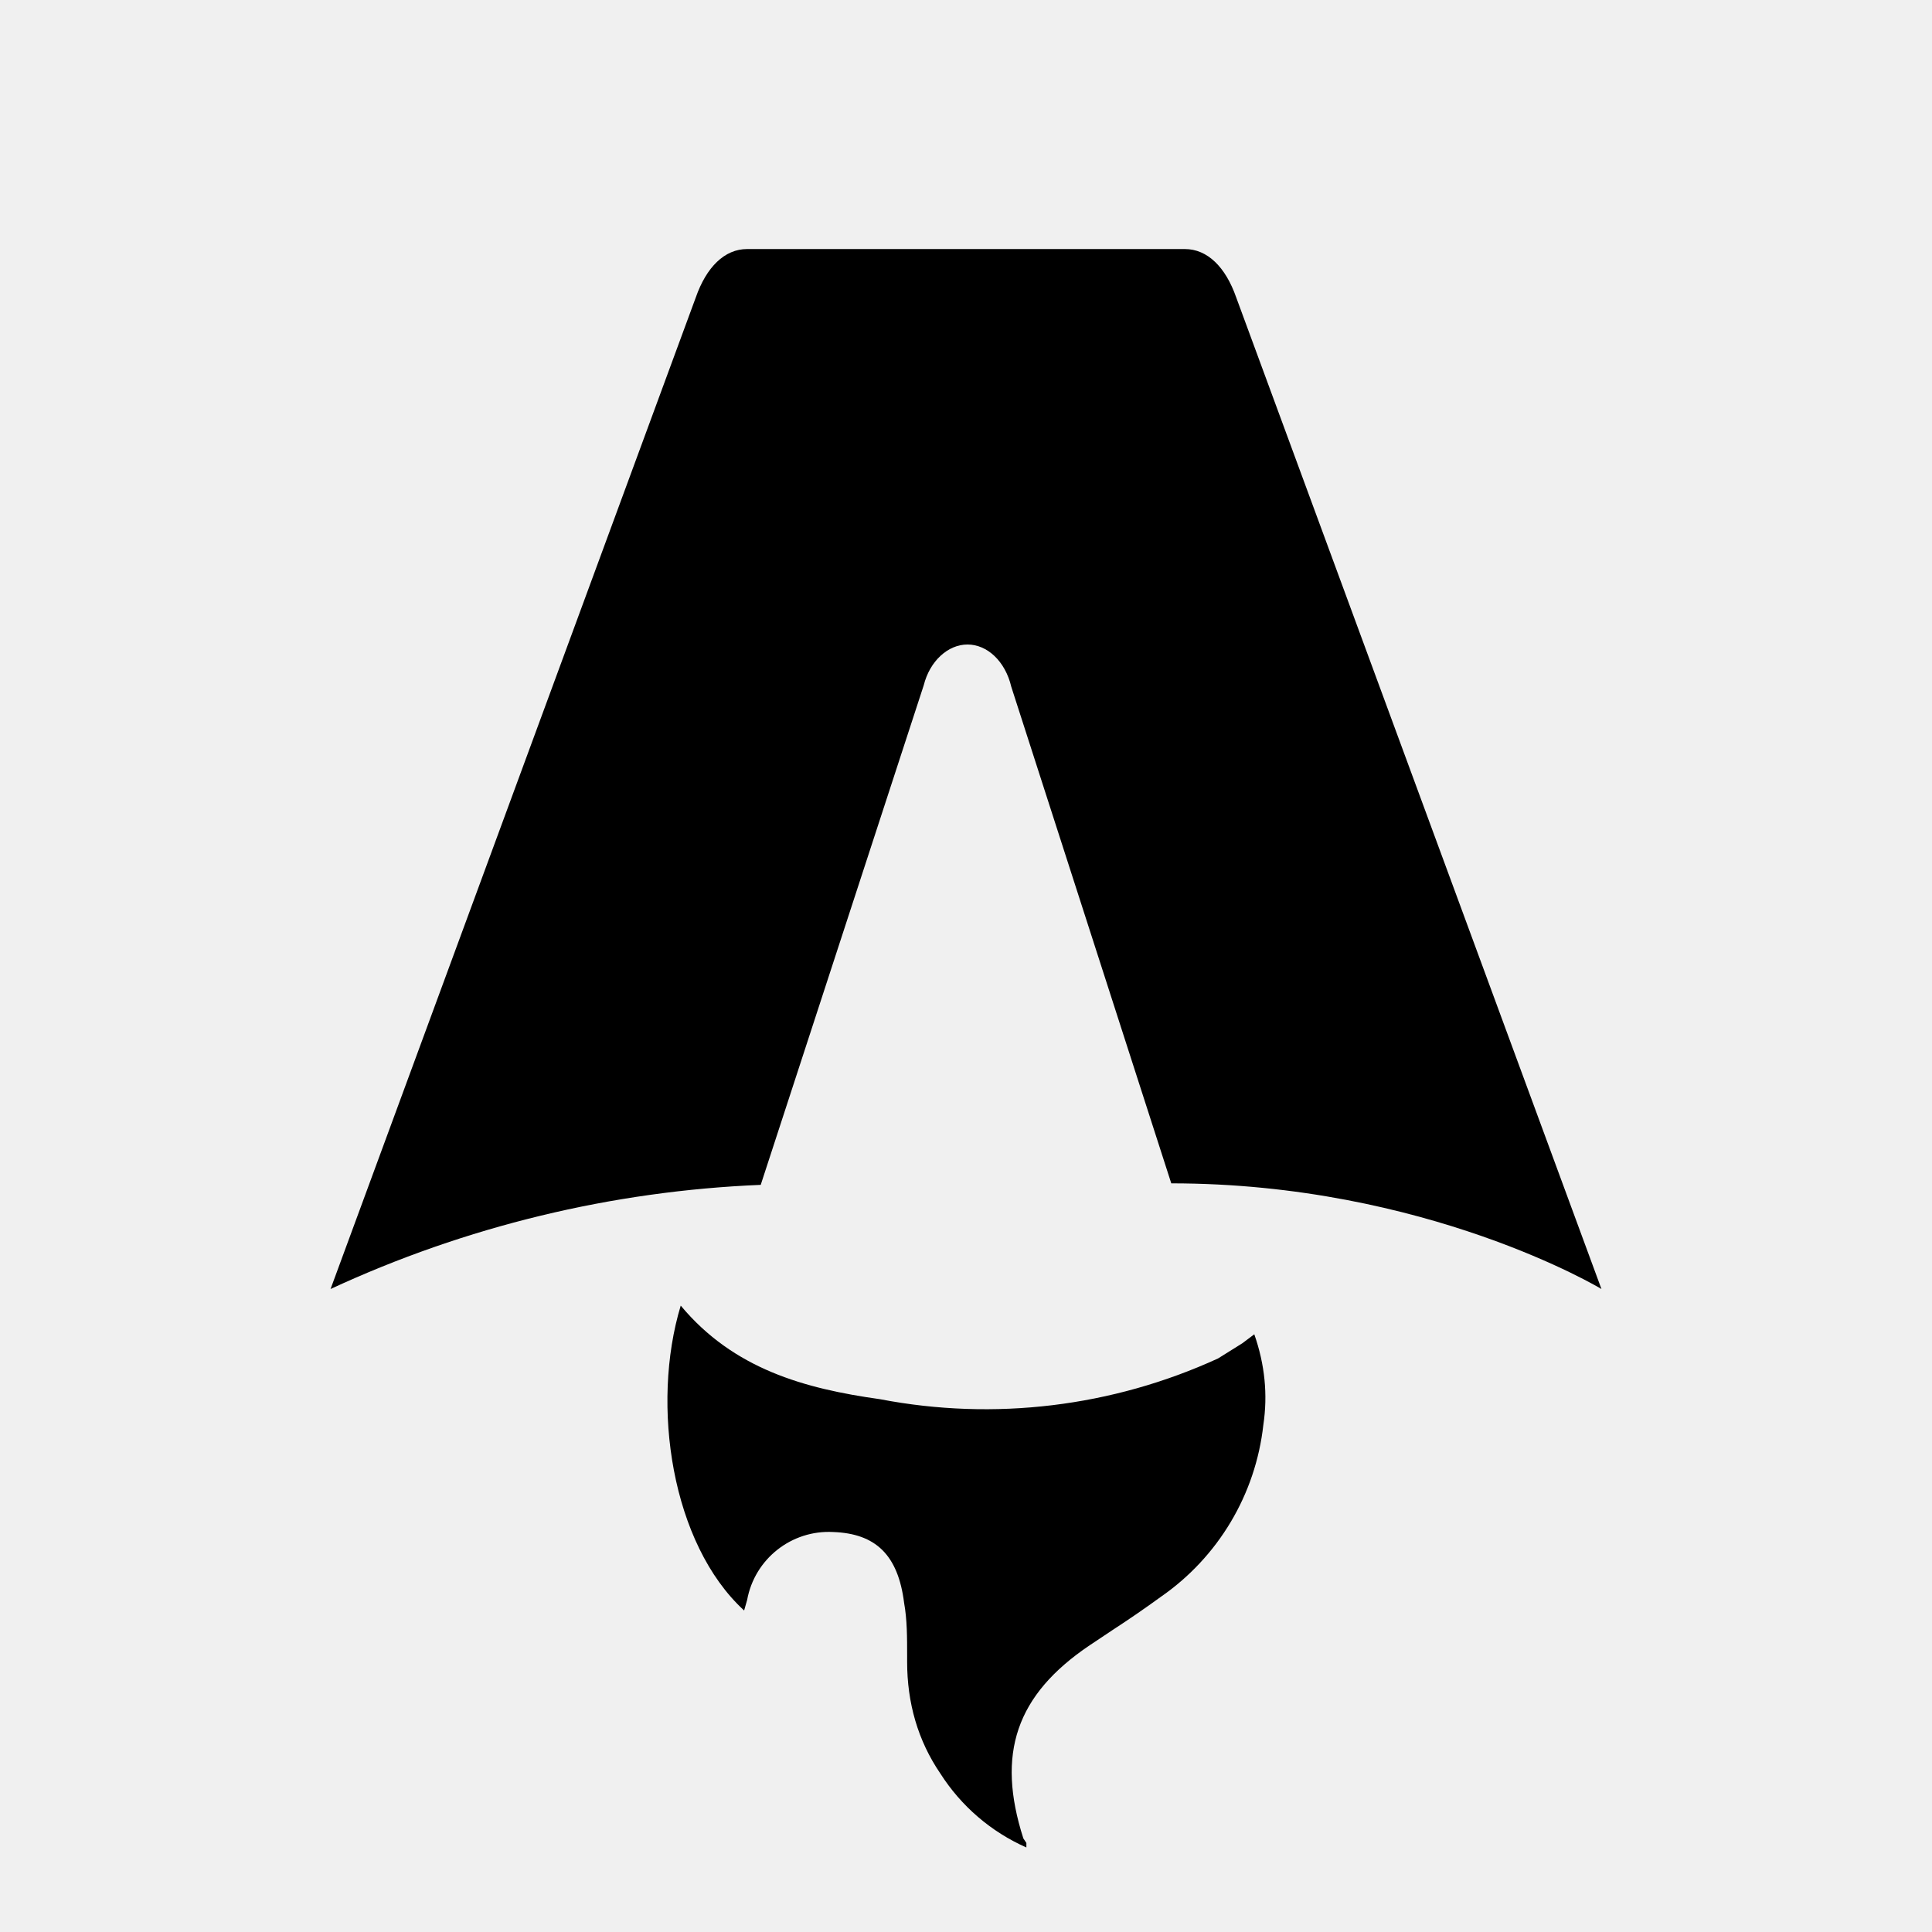
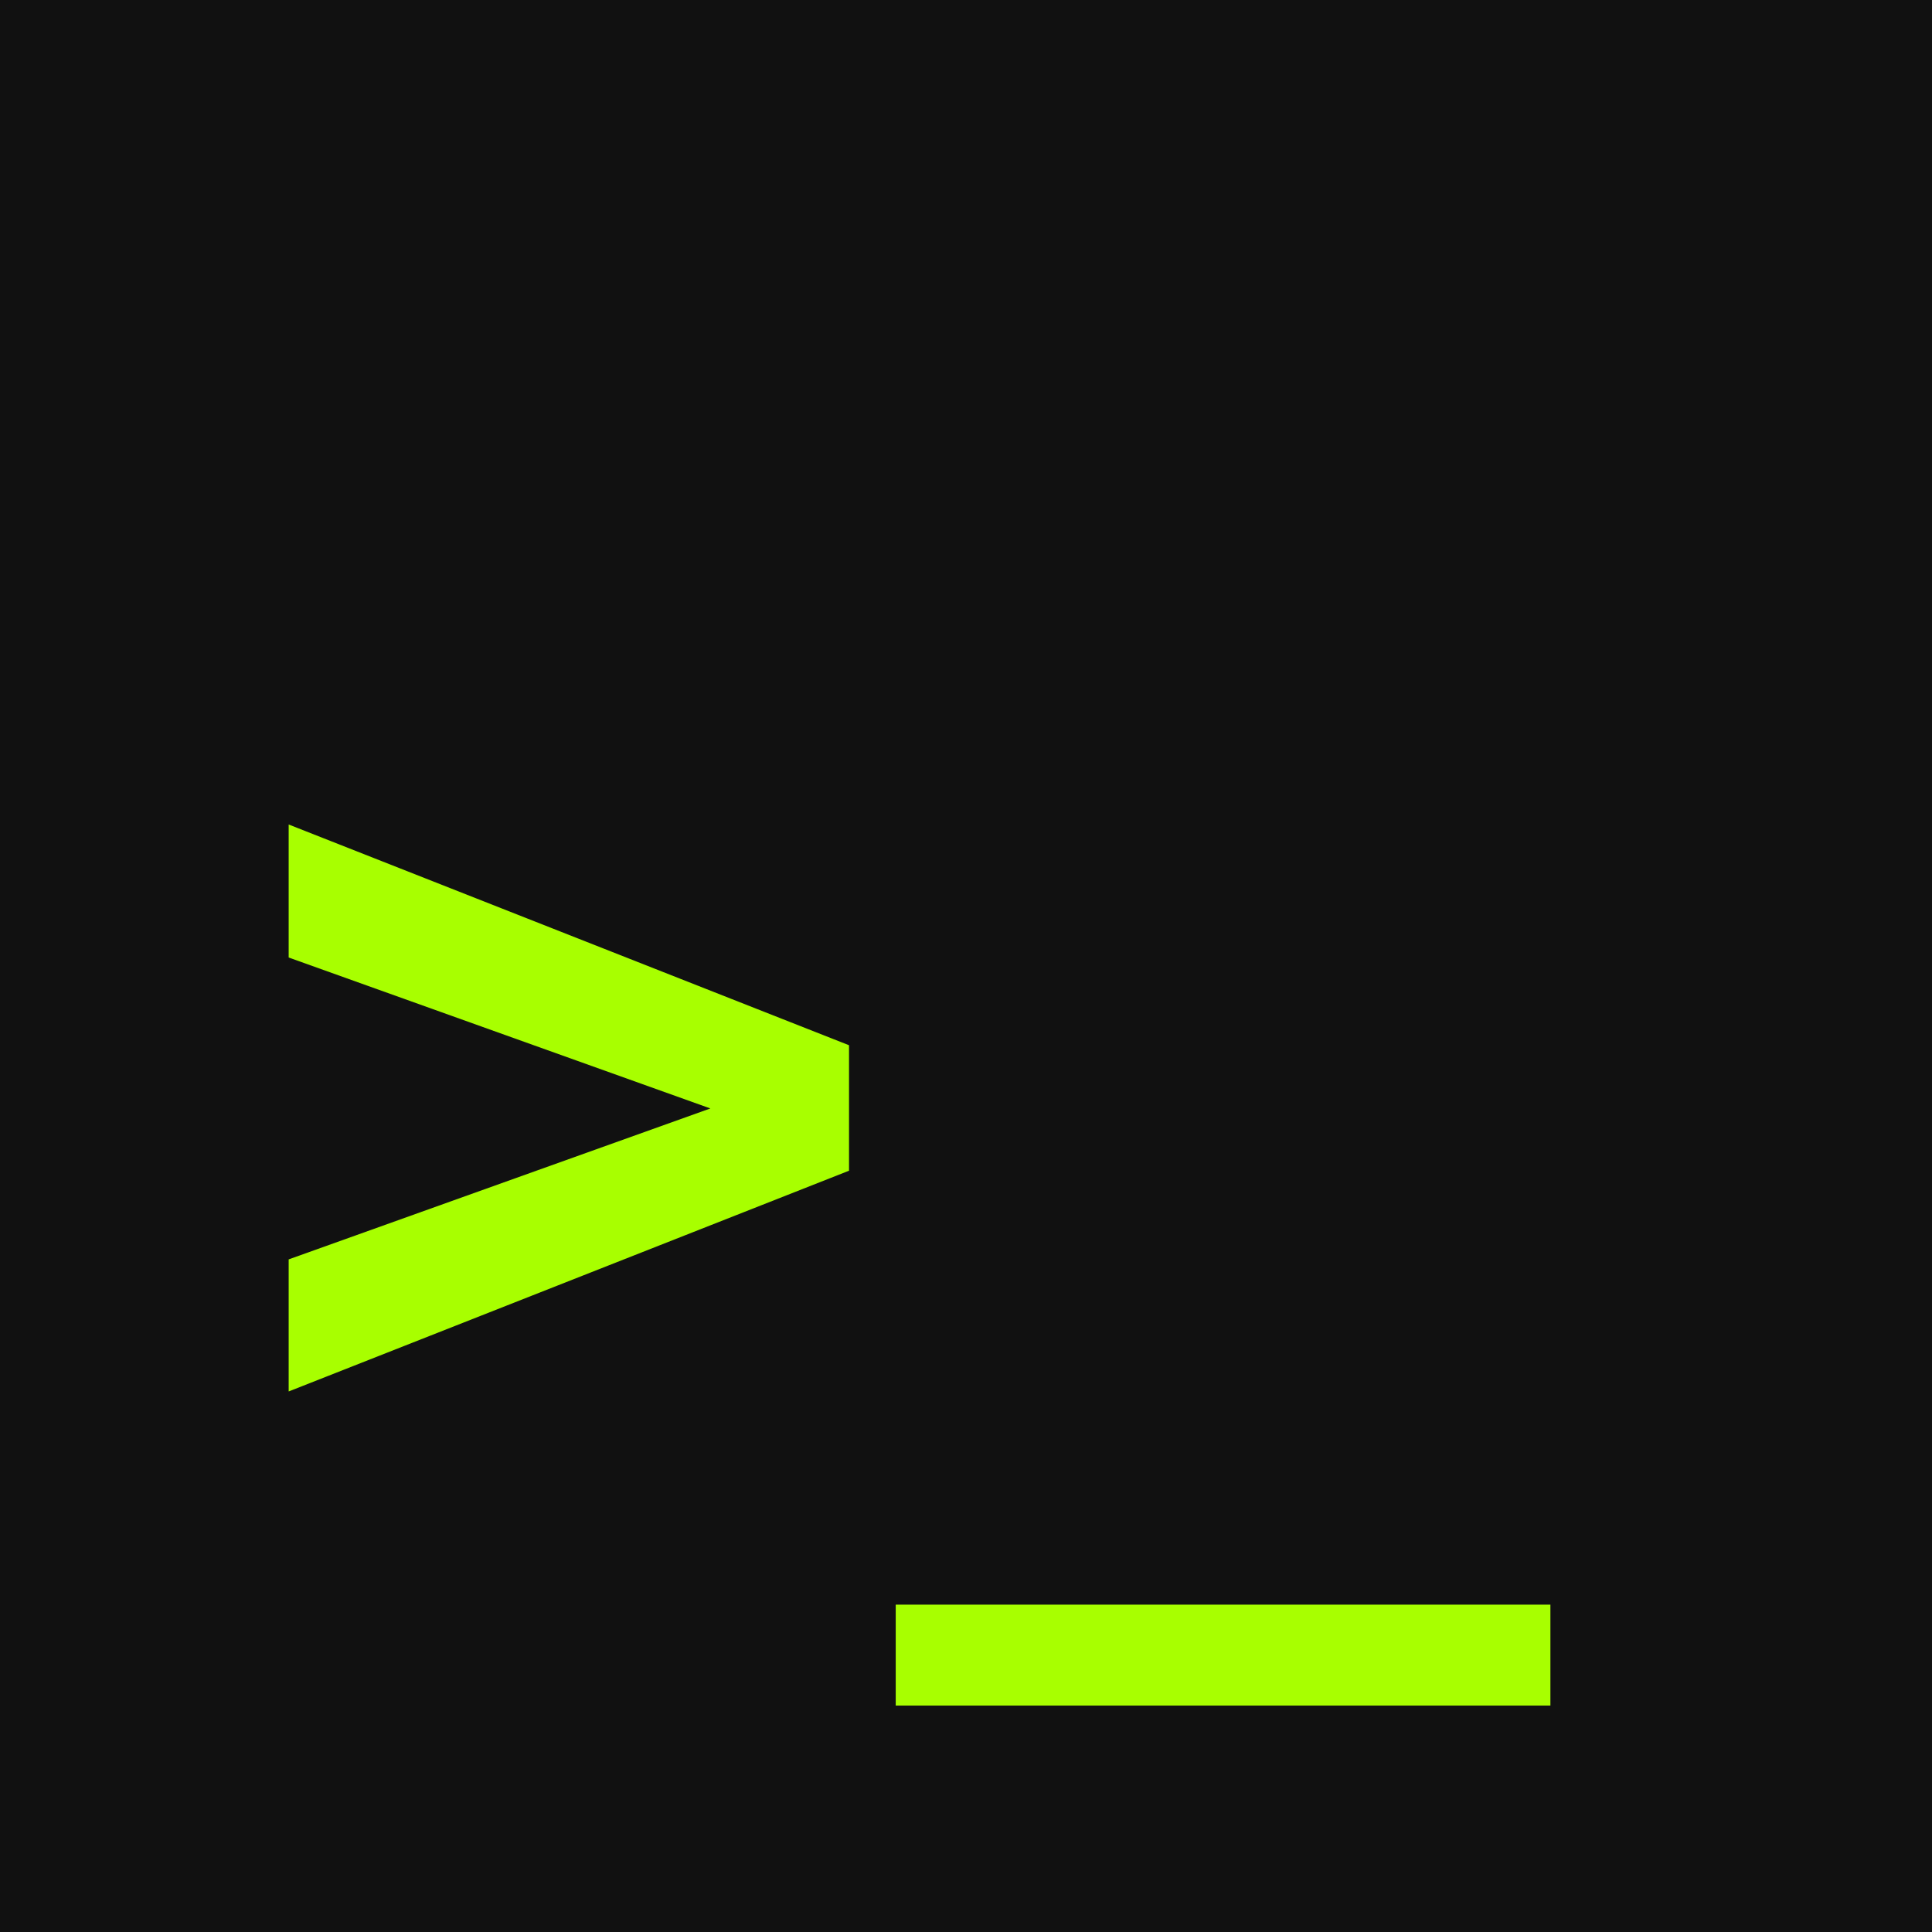
- <svg xmlns="http://www.w3.org/2000/svg" fill="none" viewBox="0 0 128 128">
-   <path d="M50.4 78.5a75.1 75.1 0 0 0-28.5 6.9l24.2-65.7c.7-2 1.9-3.2 3.4-3.2h29c1.5 0 2.7 1.2 3.4 3.2l24.2 65.7s-11.6-7-28.5-7L67 45.5c-.4-1.7-1.6-2.8-2.9-2.8-1.3 0-2.5 1.1-2.9 2.7L50.4 78.5Zm-1.1 28.2Zm-4.2-20.2c-2 6.6-.6 15.8 4.2 20.2a17.5 17.5 0 0 1 .2-.7 5.5 5.5 0 0 1 5.7-4.5c2.8.1 4.3 1.5 4.7 4.7.2 1.1.2 2.3.2 3.5v.4c0 2.7.7 5.2 2.2 7.4a13 13 0 0 0 5.7 4.9v-.3l-.2-.3c-1.8-5.6-.5-9.5 4.4-12.8l1.5-1a73 73 0 0 0 3.2-2.2 16 16 0 0 0 6.8-11.4c.3-2 .1-4-.6-6l-.8.6-1.6 1a37 37 0 0 1-22.4 2.7c-5-.7-9.7-2-13.2-6.2Z" />
-   <style>
-         path { fill: #000; }
-         @media (prefers-color-scheme: dark) {
-             path { fill: #FFF; }
-         }
-     </style>
+ <svg xmlns="http://www.w3.org/2000/svg" viewBox="0 0 32 32">
+   <rect width="32" height="32" fill="#111" />
+   <text x="4" y="24" font-family="monospace" font-size="18" font-weight="900" fill="#A8FF00">&gt;_</text>
</svg>
